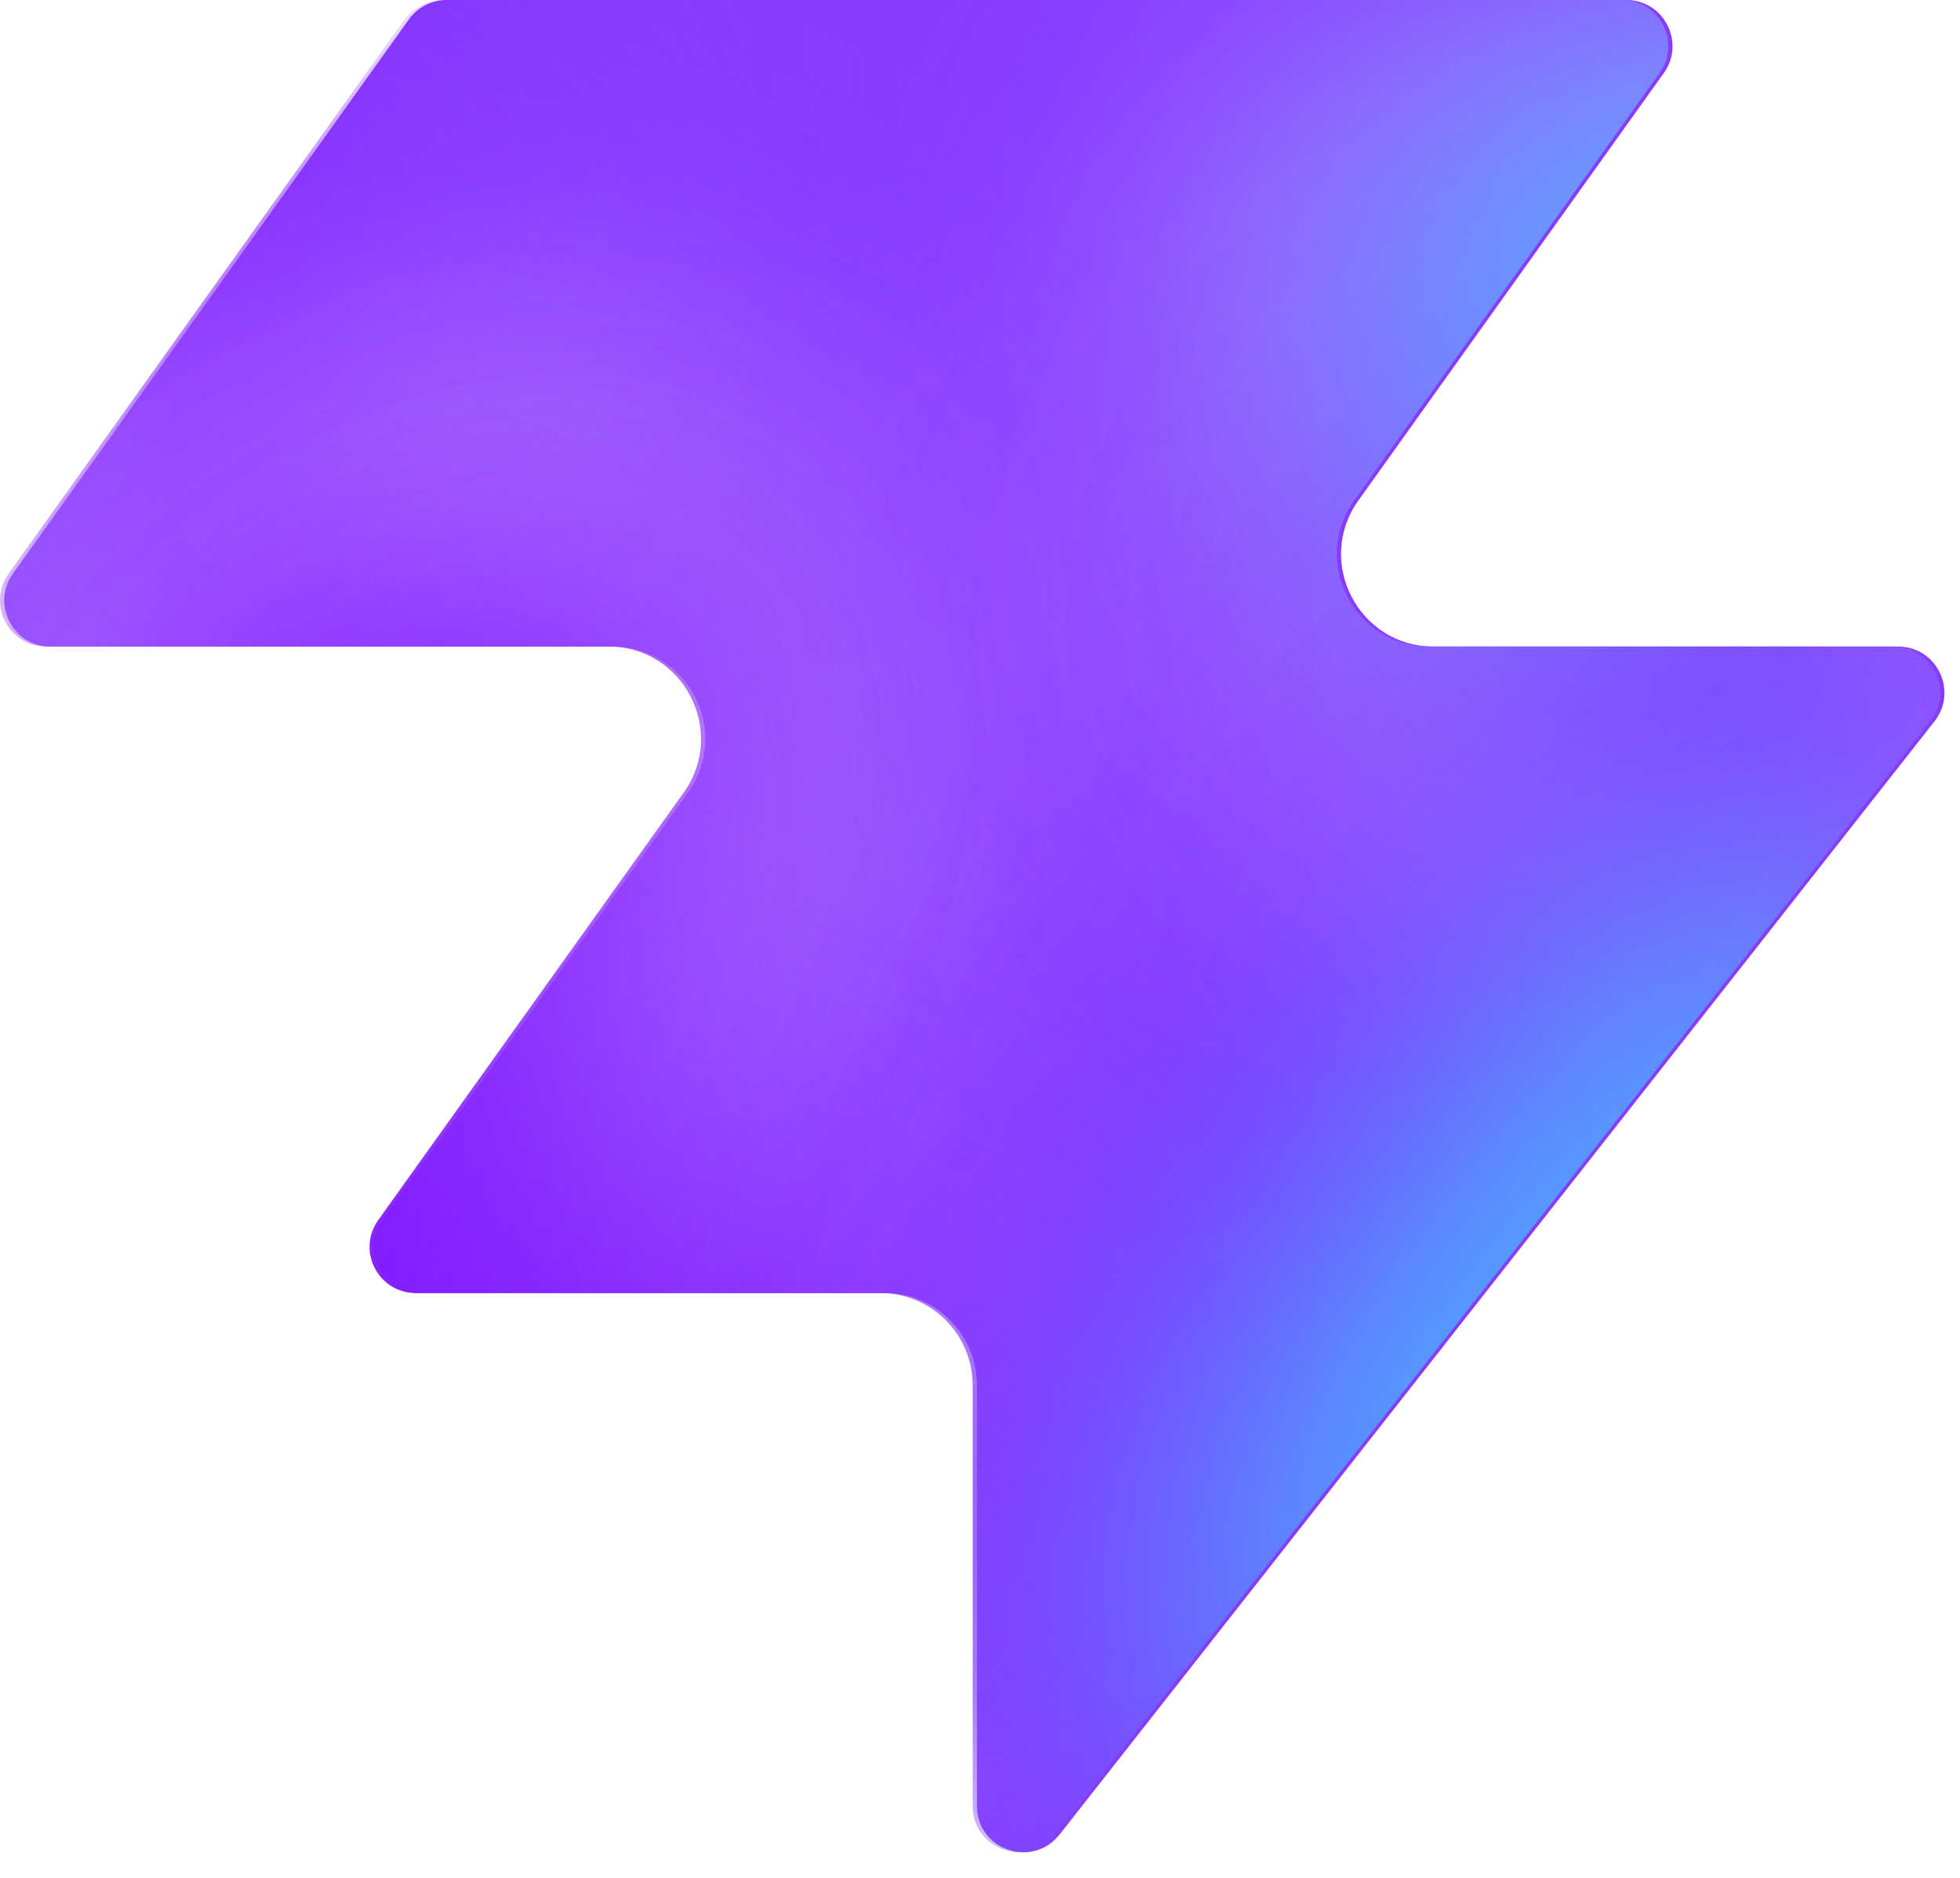
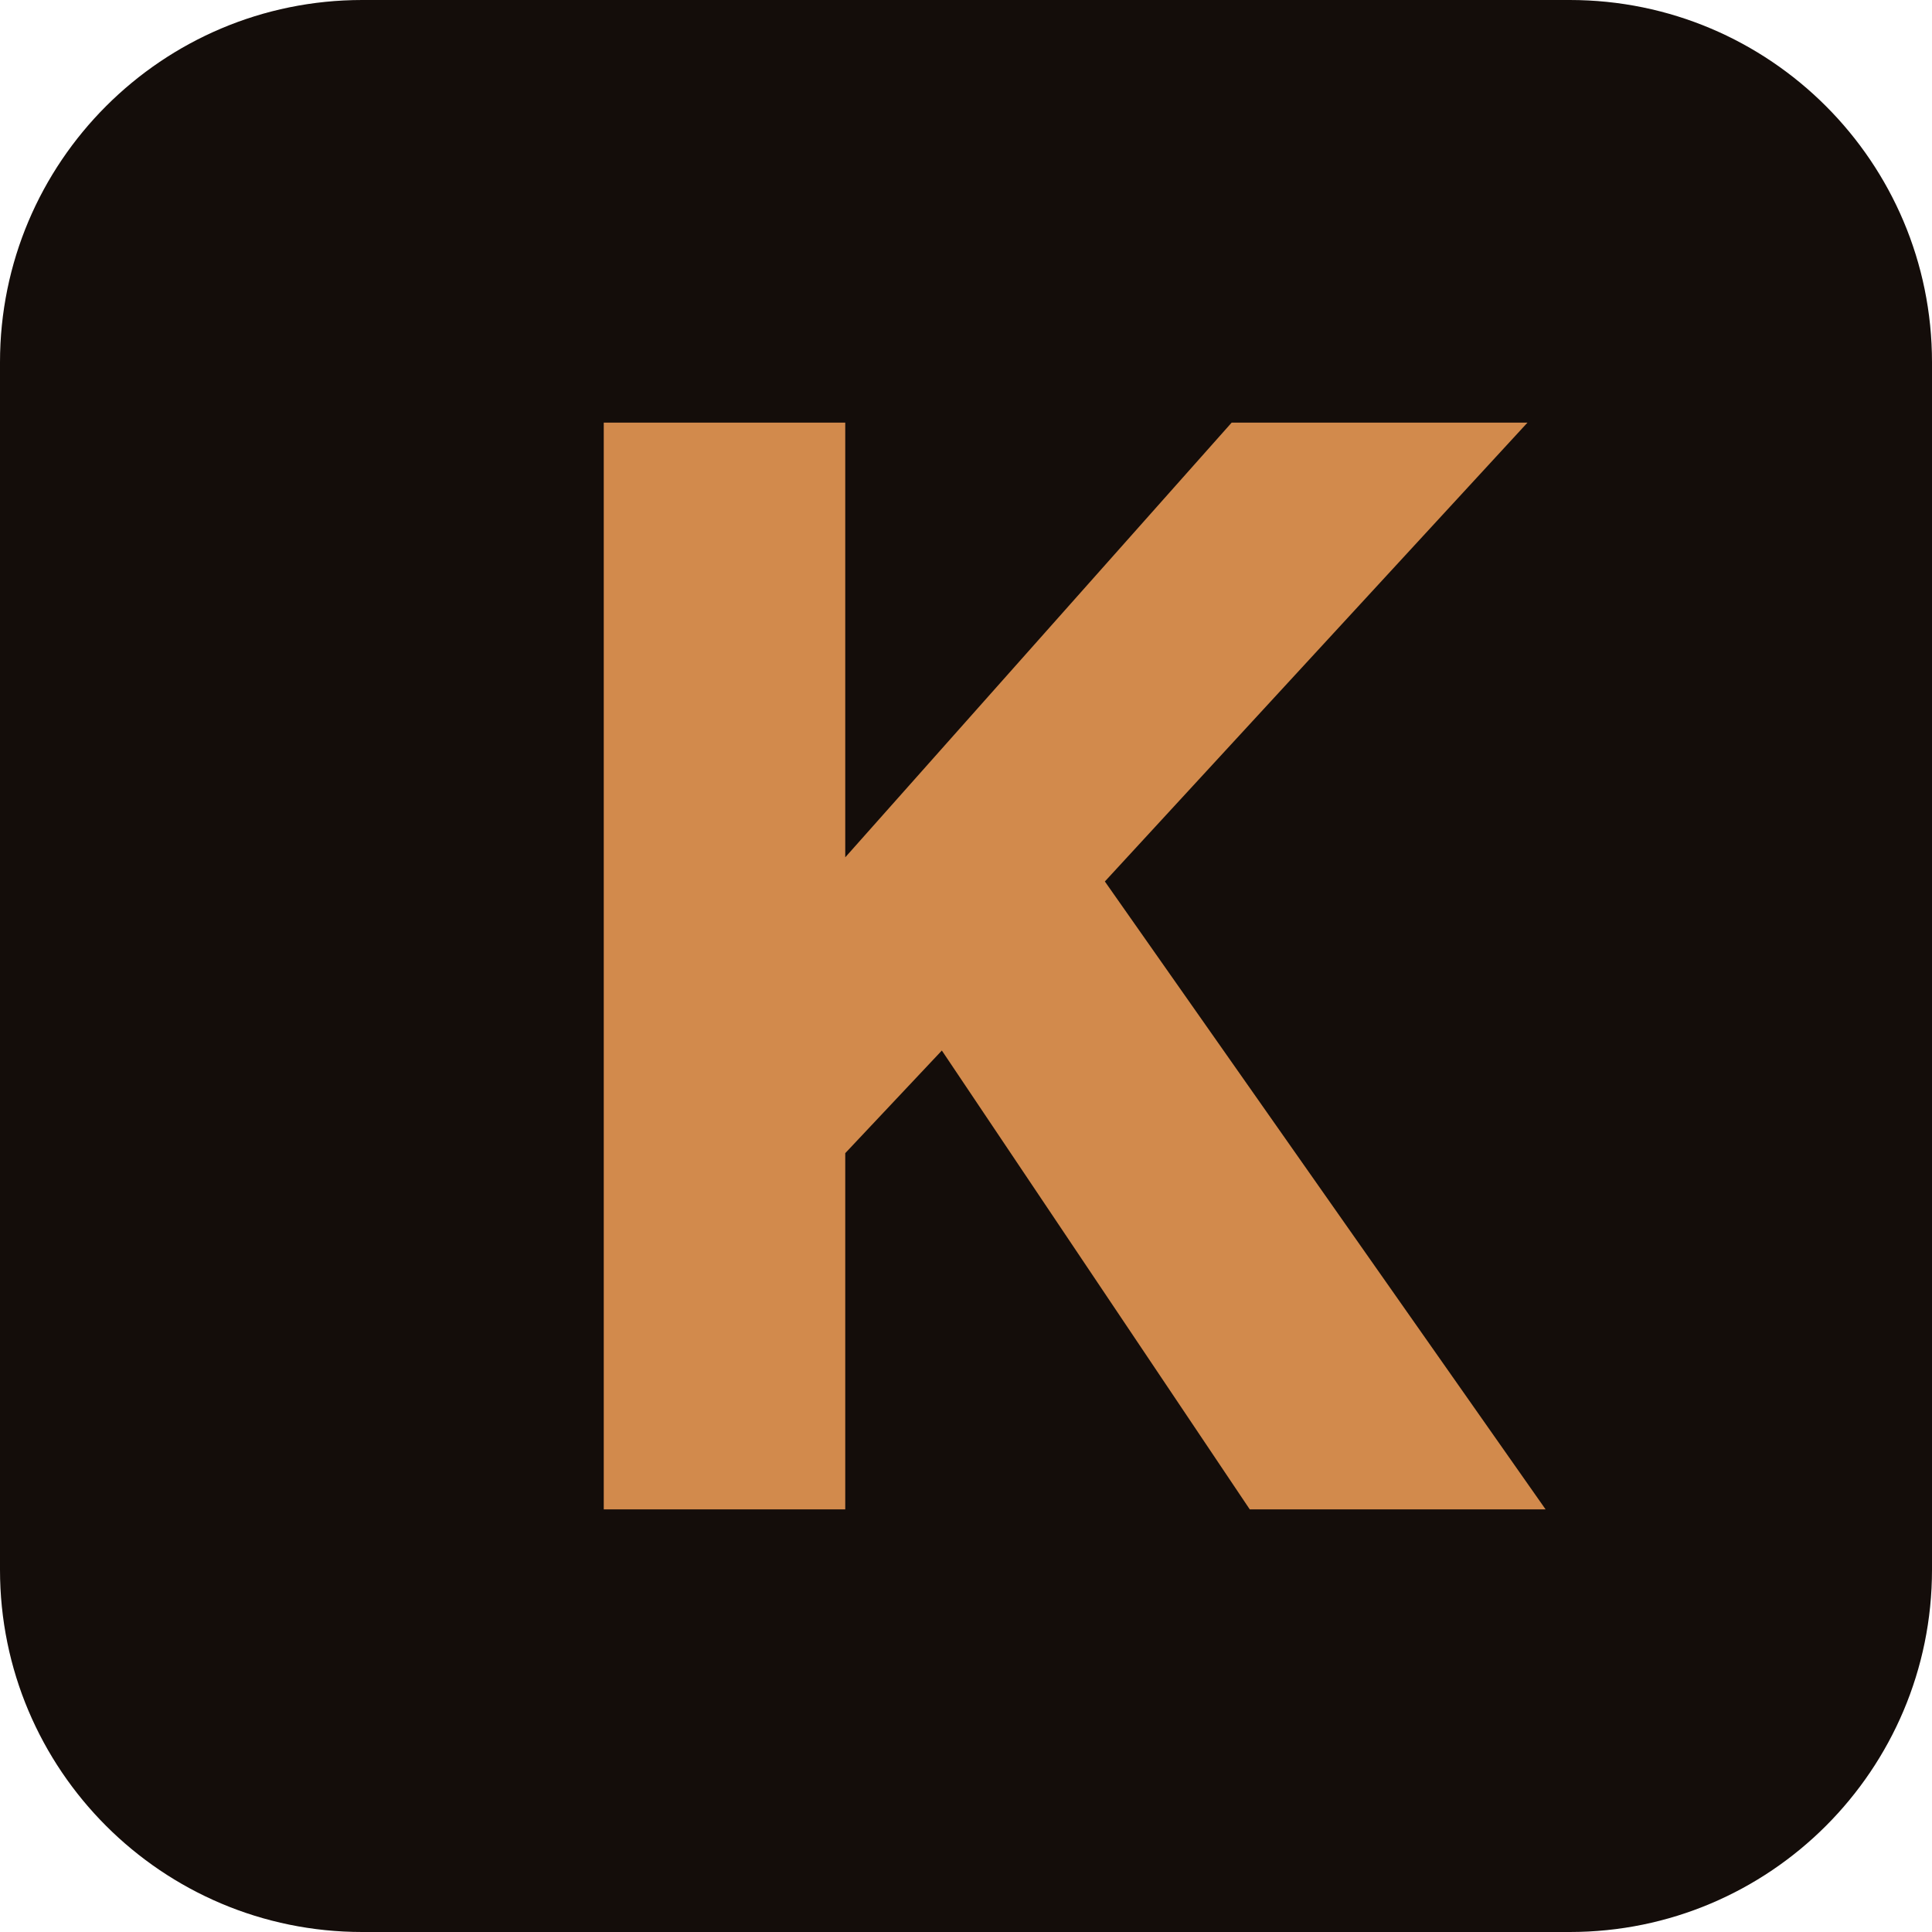
- <svg xmlns="http://www.w3.org/2000/svg" width="48" height="46" fill="none" viewBox="0 0 48 46">
-   <path fill="#863bff" d="M25.946 44.938c-.664.845-2.021.375-2.021-.698V33.937a2.26 2.26 0 0 0-2.262-2.262H10.287c-.92 0-1.456-1.04-.92-1.788l7.48-10.471c1.07-1.497 0-3.578-1.842-3.578H1.237c-.92 0-1.456-1.04-.92-1.788L10.013.474c.214-.297.556-.474.92-.474h28.894c.92 0 1.456 1.04.92 1.788l-7.48 10.471c-1.07 1.498 0 3.579 1.842 3.579h11.377c.943 0 1.473 1.088.89 1.83L25.947 44.94z" style="fill:#863bff;fill:color(display-p3 .525 .23 1);fill-opacity:1" />
-   <mask id="a" width="48" height="46" x="0" y="0" maskUnits="userSpaceOnUse" style="mask-type:alpha">
-     <path fill="#000" d="M25.842 44.938c-.664.844-2.021.375-2.021-.698V33.937a2.26 2.26 0 0 0-2.262-2.262H10.183c-.92 0-1.456-1.04-.92-1.788l7.48-10.471c1.07-1.498 0-3.579-1.842-3.579H1.133c-.92 0-1.456-1.04-.92-1.787L9.91.473c.214-.297.556-.474.92-.474h28.894c.92 0 1.456 1.04.92 1.788l-7.48 10.471c-1.07 1.498 0 3.578 1.842 3.578h11.377c.943 0 1.473 1.088.89 1.832L25.843 44.94z" style="fill:#000;fill-opacity:1" />
-   </mask>
-   <g mask="url(#a)">
-     <g filter="url(#b)">
-       <ellipse cx="5.508" cy="14.704" fill="#ede6ff" rx="5.508" ry="14.704" style="fill:#ede6ff;fill:color(display-p3 .927 .903 1);fill-opacity:1" transform="matrix(.00324 1 1 -.00324 -4.47 31.516)" />
-     </g>
-     <g filter="url(#c)">
-       <ellipse cx="10.399" cy="29.851" fill="#ede6ff" rx="10.399" ry="29.851" style="fill:#ede6ff;fill:color(display-p3 .927 .903 1);fill-opacity:1" transform="matrix(.00324 1 1 -.00324 -39.328 7.883)" />
-     </g>
-     <g filter="url(#d)">
-       <ellipse cx="5.508" cy="30.487" fill="#7e14ff" rx="5.508" ry="30.487" style="fill:#7e14ff;fill:color(display-p3 .492 .077 1);fill-opacity:1" transform="rotate(89.814 -25.913 -14.639)scale(1 -1)" />
-     </g>
-     <g filter="url(#e)">
-       <ellipse cx="5.508" cy="30.599" fill="#7e14ff" rx="5.508" ry="30.599" style="fill:#7e14ff;fill:color(display-p3 .492 .077 1);fill-opacity:1" transform="rotate(89.814 -32.644 -3.334)scale(1 -1)" />
-     </g>
-     <g filter="url(#f)">
-       <ellipse cx="5.508" cy="30.599" fill="#7e14ff" rx="5.508" ry="30.599" style="fill:#7e14ff;fill:color(display-p3 .492 .077 1);fill-opacity:1" transform="matrix(.00324 1 1 -.00324 -34.34 30.47)" />
-     </g>
-     <g filter="url(#g)">
-       <ellipse cx="14.072" cy="22.078" fill="#ede6ff" rx="14.072" ry="22.078" style="fill:#ede6ff;fill:color(display-p3 .927 .903 1);fill-opacity:1" transform="rotate(93.35 24.506 48.493)scale(-1 1)" />
-     </g>
-     <g filter="url(#h)">
-       <ellipse cx="3.47" cy="21.501" fill="#7e14ff" rx="3.47" ry="21.501" style="fill:#7e14ff;fill:color(display-p3 .492 .077 1);fill-opacity:1" transform="rotate(89.009 28.708 47.59)scale(-1 1)" />
-     </g>
-     <g filter="url(#i)">
-       <ellipse cx="3.47" cy="21.501" fill="#7e14ff" rx="3.47" ry="21.501" style="fill:#7e14ff;fill:color(display-p3 .492 .077 1);fill-opacity:1" transform="rotate(89.009 28.708 47.59)scale(-1 1)" />
-     </g>
-     <g filter="url(#j)">
-       <ellipse cx=".387" cy="8.972" fill="#7e14ff" rx="4.407" ry="29.108" style="fill:#7e14ff;fill:color(display-p3 .492 .077 1);fill-opacity:1" transform="rotate(39.51 .387 8.972)" />
-     </g>
-     <g filter="url(#k)">
-       <ellipse cx="47.523" cy="-6.092" fill="#7e14ff" rx="4.407" ry="29.108" style="fill:#7e14ff;fill:color(display-p3 .492 .077 1);fill-opacity:1" transform="rotate(37.892 47.523 -6.092)" />
-     </g>
-     <g filter="url(#l)">
-       <ellipse cx="41.412" cy="6.333" fill="#47bfff" rx="5.971" ry="9.665" style="fill:#47bfff;fill:color(display-p3 .28 .748 1);fill-opacity:1" transform="rotate(37.892 41.412 6.333)" />
-     </g>
-     <g filter="url(#m)">
-       <ellipse cx="-1.879" cy="38.332" fill="#7e14ff" rx="4.407" ry="29.108" style="fill:#7e14ff;fill:color(display-p3 .492 .077 1);fill-opacity:1" transform="rotate(37.892 -1.88 38.332)" />
-     </g>
-     <g filter="url(#n)">
-       <ellipse cx="-1.879" cy="38.332" fill="#7e14ff" rx="4.407" ry="29.108" style="fill:#7e14ff;fill:color(display-p3 .492 .077 1);fill-opacity:1" transform="rotate(37.892 -1.88 38.332)" />
-     </g>
-     <g filter="url(#o)">
-       <ellipse cx="35.651" cy="29.907" fill="#7e14ff" rx="4.407" ry="29.108" style="fill:#7e14ff;fill:color(display-p3 .492 .077 1);fill-opacity:1" transform="rotate(37.892 35.651 29.907)" />
-     </g>
-     <g filter="url(#p)">
-       <ellipse cx="38.418" cy="32.4" fill="#47bfff" rx="5.971" ry="15.297" style="fill:#47bfff;fill:color(display-p3 .28 .748 1);fill-opacity:1" transform="rotate(37.892 38.418 32.4)" />
-     </g>
-   </g>
-   <defs>
-     <filter id="b" width="60.045" height="41.654" x="-19.77" y="16.149" color-interpolation-filters="sRGB" filterUnits="userSpaceOnUse">
-       <feFlood flood-opacity="0" result="BackgroundImageFix" />
-       <feBlend in="SourceGraphic" in2="BackgroundImageFix" result="shape" />
-       <feGaussianBlur result="effect1_foregroundBlur_2002_17158" stdDeviation="7.659" />
-     </filter>
-     <filter id="c" width="90.34" height="51.437" x="-54.613" y="-7.533" color-interpolation-filters="sRGB" filterUnits="userSpaceOnUse">
-       <feFlood flood-opacity="0" result="BackgroundImageFix" />
-       <feBlend in="SourceGraphic" in2="BackgroundImageFix" result="shape" />
-       <feGaussianBlur result="effect1_foregroundBlur_2002_17158" stdDeviation="7.659" />
-     </filter>
-     <filter id="d" width="79.355" height="29.4" x="-49.64" y="2.03" color-interpolation-filters="sRGB" filterUnits="userSpaceOnUse">
-       <feFlood flood-opacity="0" result="BackgroundImageFix" />
-       <feBlend in="SourceGraphic" in2="BackgroundImageFix" result="shape" />
-       <feGaussianBlur result="effect1_foregroundBlur_2002_17158" stdDeviation="4.596" />
-     </filter>
-     <filter id="e" width="79.579" height="29.4" x="-45.045" y="20.029" color-interpolation-filters="sRGB" filterUnits="userSpaceOnUse">
-       <feFlood flood-opacity="0" result="BackgroundImageFix" />
-       <feBlend in="SourceGraphic" in2="BackgroundImageFix" result="shape" />
-       <feGaussianBlur result="effect1_foregroundBlur_2002_17158" stdDeviation="4.596" />
-     </filter>
-     <filter id="f" width="79.579" height="29.4" x="-43.513" y="21.178" color-interpolation-filters="sRGB" filterUnits="userSpaceOnUse">
-       <feFlood flood-opacity="0" result="BackgroundImageFix" />
-       <feBlend in="SourceGraphic" in2="BackgroundImageFix" result="shape" />
-       <feGaussianBlur result="effect1_foregroundBlur_2002_17158" stdDeviation="4.596" />
-     </filter>
-     <filter id="g" width="74.749" height="58.852" x="15.756" y="-17.901" color-interpolation-filters="sRGB" filterUnits="userSpaceOnUse">
-       <feFlood flood-opacity="0" result="BackgroundImageFix" />
-       <feBlend in="SourceGraphic" in2="BackgroundImageFix" result="shape" />
-       <feGaussianBlur result="effect1_foregroundBlur_2002_17158" stdDeviation="7.659" />
-     </filter>
-     <filter id="h" width="61.377" height="25.362" x="23.548" y="2.284" color-interpolation-filters="sRGB" filterUnits="userSpaceOnUse">
-       <feFlood flood-opacity="0" result="BackgroundImageFix" />
-       <feBlend in="SourceGraphic" in2="BackgroundImageFix" result="shape" />
-       <feGaussianBlur result="effect1_foregroundBlur_2002_17158" stdDeviation="4.596" />
-     </filter>
-     <filter id="i" width="61.377" height="25.362" x="23.548" y="2.284" color-interpolation-filters="sRGB" filterUnits="userSpaceOnUse">
-       <feFlood flood-opacity="0" result="BackgroundImageFix" />
-       <feBlend in="SourceGraphic" in2="BackgroundImageFix" result="shape" />
-       <feGaussianBlur result="effect1_foregroundBlur_2002_17158" stdDeviation="4.596" />
-     </filter>
-     <filter id="j" width="56.045" height="63.649" x="-27.636" y="-22.853" color-interpolation-filters="sRGB" filterUnits="userSpaceOnUse">
-       <feFlood flood-opacity="0" result="BackgroundImageFix" />
-       <feBlend in="SourceGraphic" in2="BackgroundImageFix" result="shape" />
-       <feGaussianBlur result="effect1_foregroundBlur_2002_17158" stdDeviation="4.596" />
-     </filter>
-     <filter id="k" width="54.814" height="64.646" x="20.116" y="-38.415" color-interpolation-filters="sRGB" filterUnits="userSpaceOnUse">
-       <feFlood flood-opacity="0" result="BackgroundImageFix" />
-       <feBlend in="SourceGraphic" in2="BackgroundImageFix" result="shape" />
-       <feGaussianBlur result="effect1_foregroundBlur_2002_17158" stdDeviation="4.596" />
-     </filter>
-     <filter id="l" width="33.541" height="35.313" x="24.641" y="-11.323" color-interpolation-filters="sRGB" filterUnits="userSpaceOnUse">
-       <feFlood flood-opacity="0" result="BackgroundImageFix" />
-       <feBlend in="SourceGraphic" in2="BackgroundImageFix" result="shape" />
-       <feGaussianBlur result="effect1_foregroundBlur_2002_17158" stdDeviation="4.596" />
-     </filter>
-     <filter id="m" width="54.814" height="64.646" x="-29.286" y="6.009" color-interpolation-filters="sRGB" filterUnits="userSpaceOnUse">
-       <feFlood flood-opacity="0" result="BackgroundImageFix" />
-       <feBlend in="SourceGraphic" in2="BackgroundImageFix" result="shape" />
-       <feGaussianBlur result="effect1_foregroundBlur_2002_17158" stdDeviation="4.596" />
-     </filter>
-     <filter id="n" width="54.814" height="64.646" x="-29.286" y="6.009" color-interpolation-filters="sRGB" filterUnits="userSpaceOnUse">
-       <feFlood flood-opacity="0" result="BackgroundImageFix" />
-       <feBlend in="SourceGraphic" in2="BackgroundImageFix" result="shape" />
-       <feGaussianBlur result="effect1_foregroundBlur_2002_17158" stdDeviation="4.596" />
-     </filter>
-     <filter id="o" width="54.814" height="64.646" x="8.244" y="-2.416" color-interpolation-filters="sRGB" filterUnits="userSpaceOnUse">
-       <feFlood flood-opacity="0" result="BackgroundImageFix" />
-       <feBlend in="SourceGraphic" in2="BackgroundImageFix" result="shape" />
-       <feGaussianBlur result="effect1_foregroundBlur_2002_17158" stdDeviation="4.596" />
-     </filter>
-     <filter id="p" width="39.409" height="43.623" x="18.713" y="10.588" color-interpolation-filters="sRGB" filterUnits="userSpaceOnUse">
-       <feFlood flood-opacity="0" result="BackgroundImageFix" />
-       <feBlend in="SourceGraphic" in2="BackgroundImageFix" result="shape" />
-       <feGaussianBlur result="effect1_foregroundBlur_2002_17158" stdDeviation="4.596" />
-     </filter>
-   </defs>
+ <svg xmlns="http://www.w3.org/2000/svg" viewBox="0 0 32 32">
+   <rect width="32" height="32" rx="6" fill="#140D0A" />
+   <path d="M10 7h4v7.2L20.4 7h4.9l-7 7.6L25.6 25h-4.9l-5.1-7.6-1.6 1.7V25h-4z" fill="#D28A4C" />
</svg>
